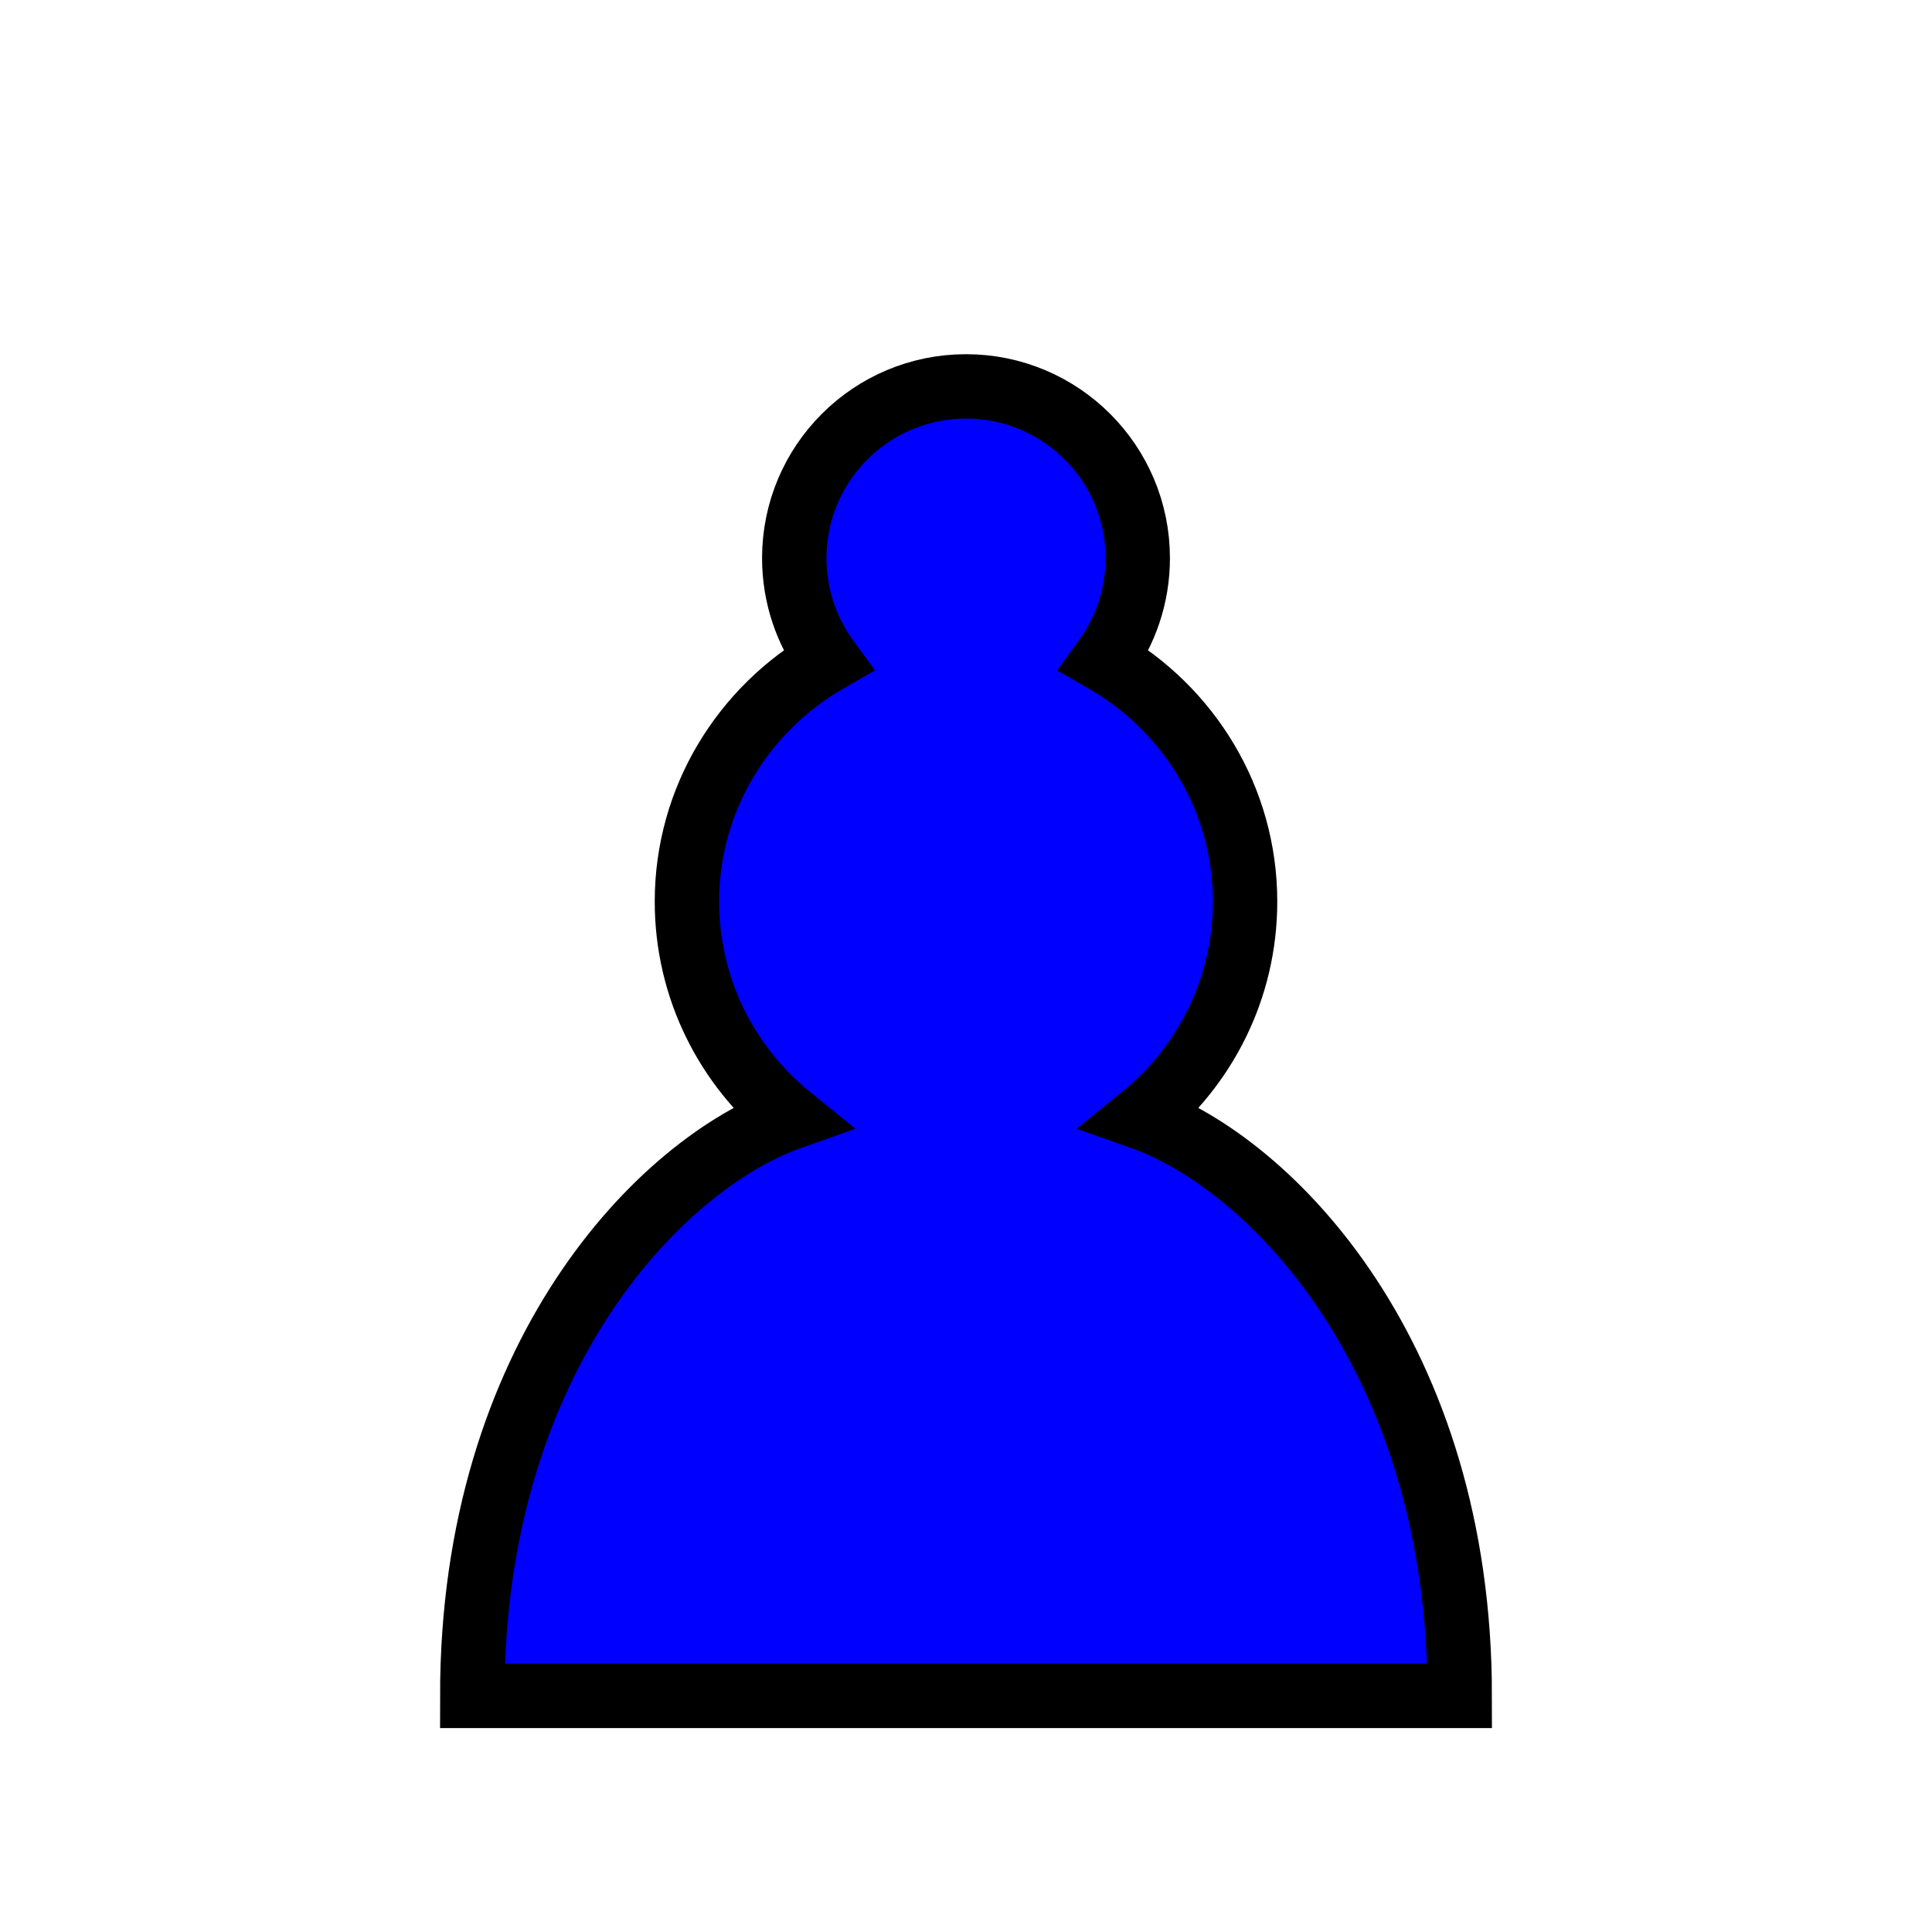
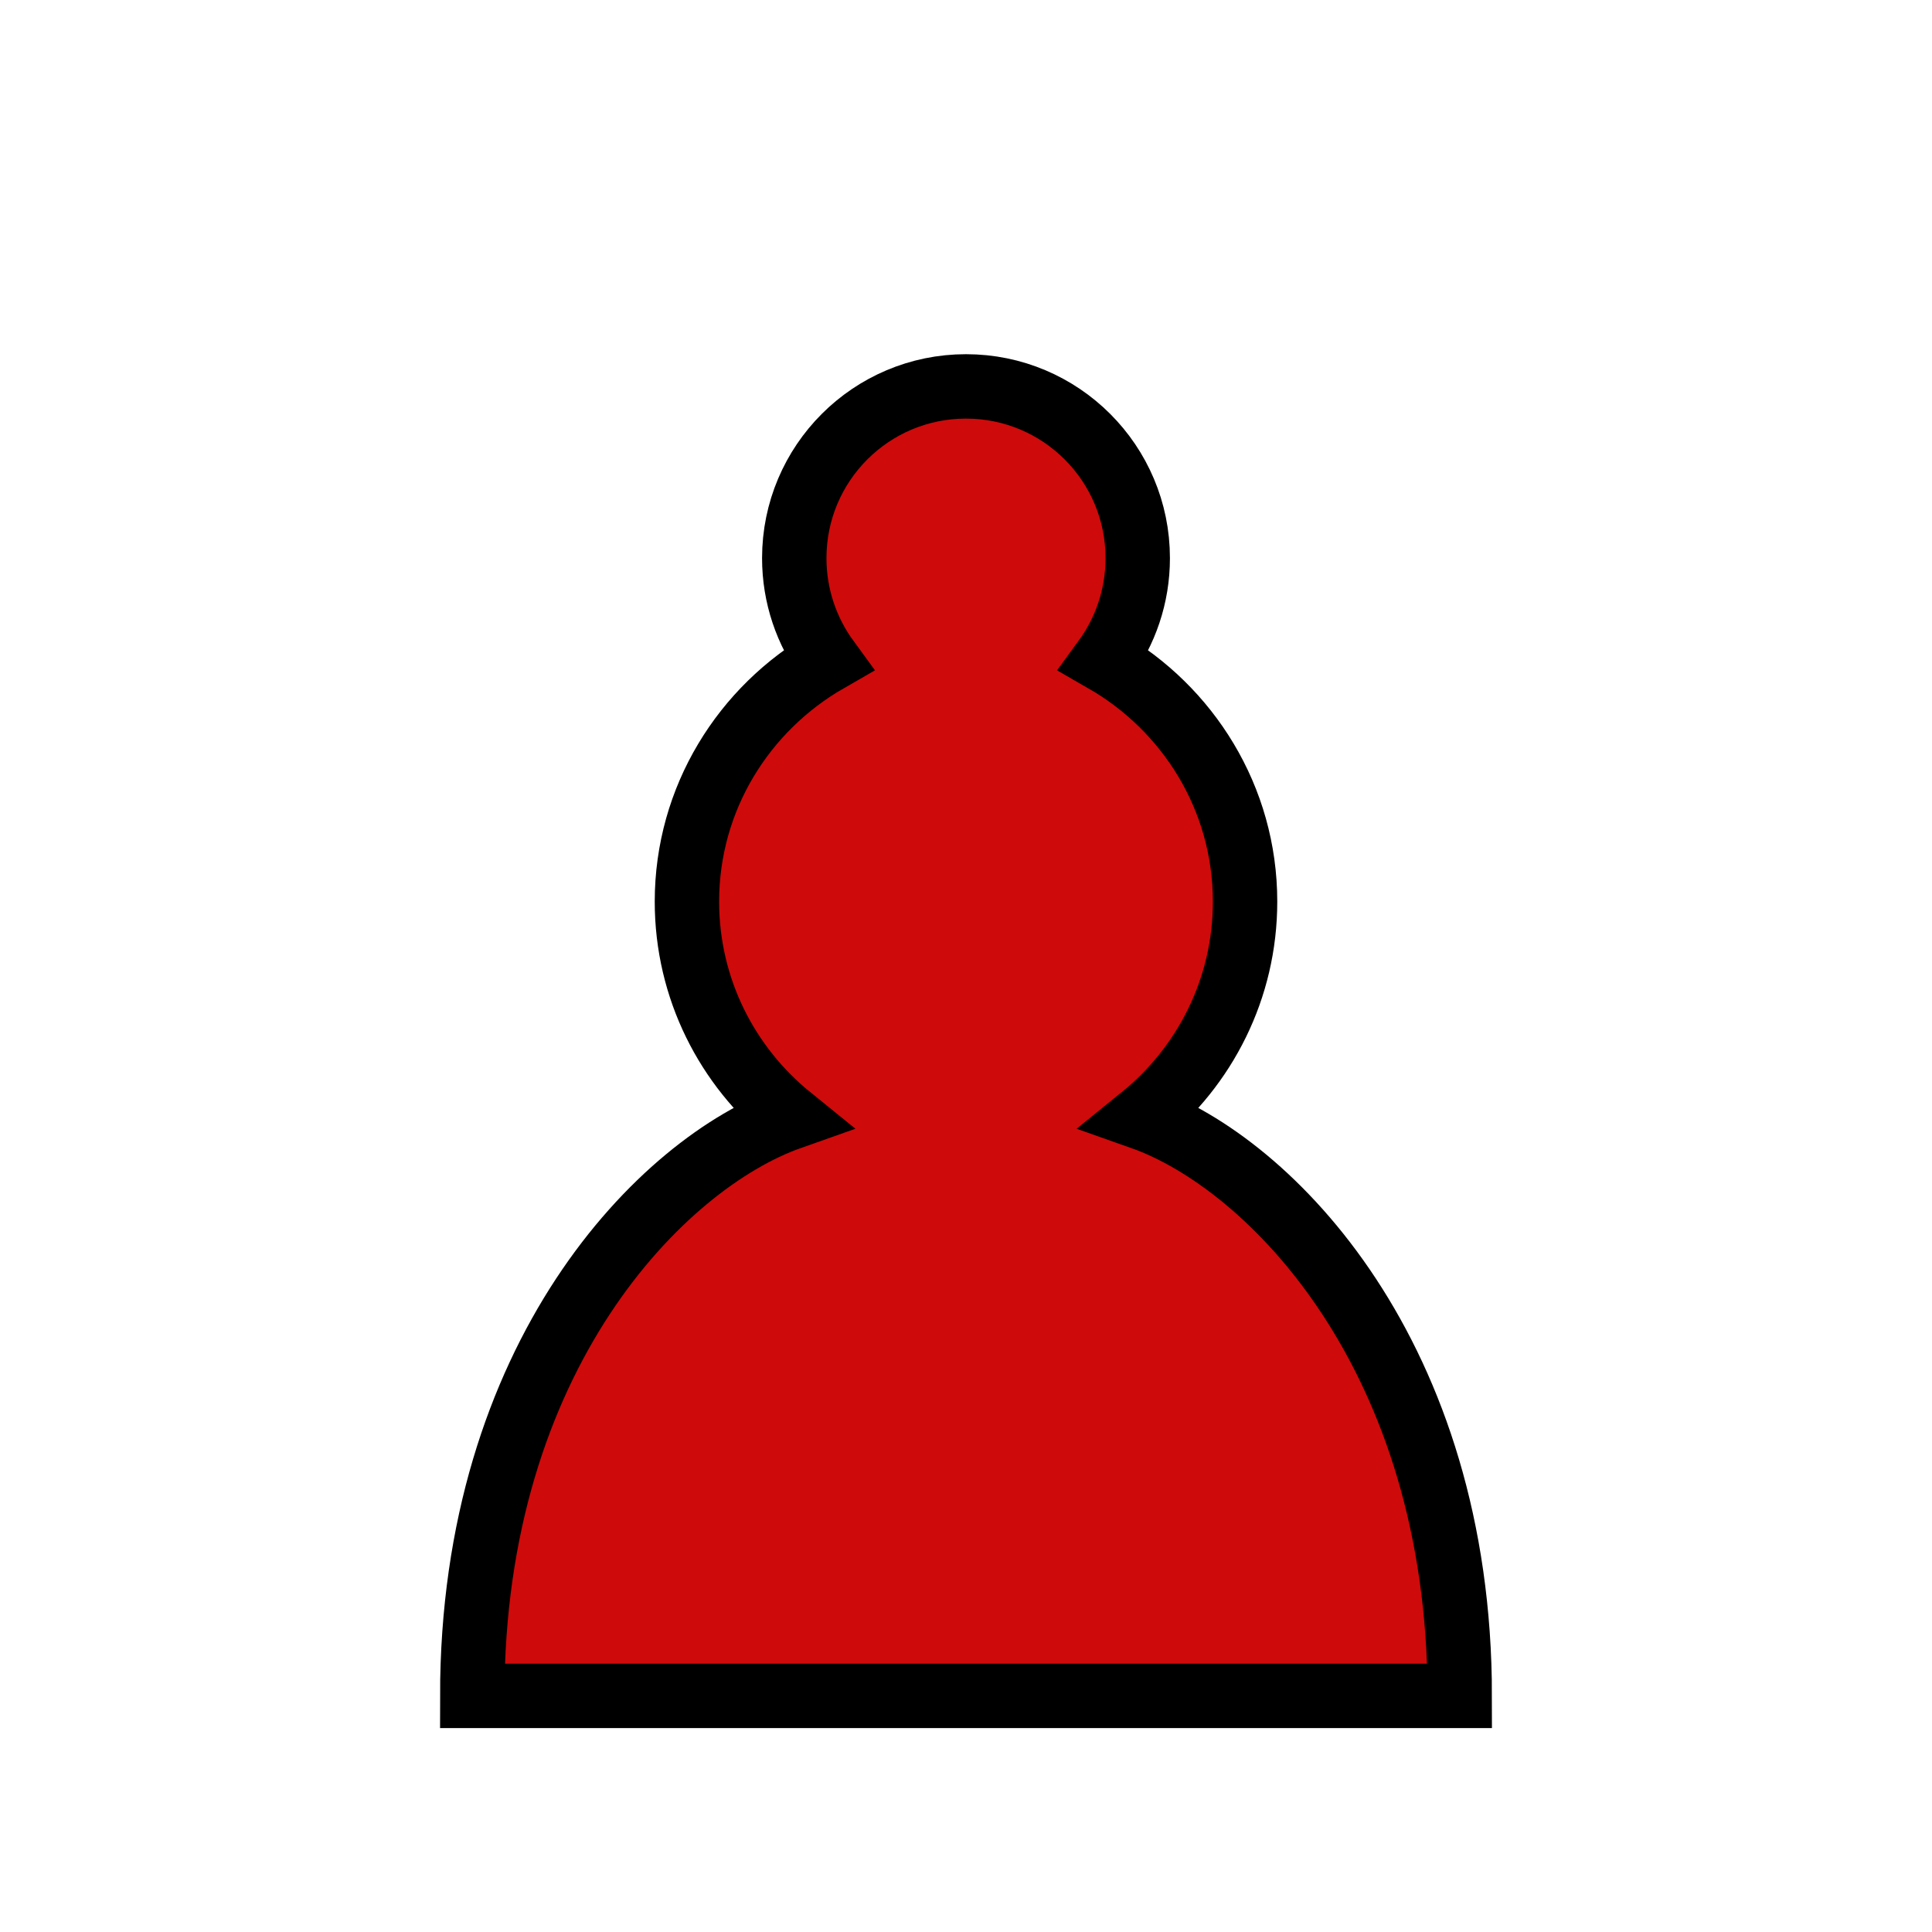
<svg xmlns="http://www.w3.org/2000/svg" version="1.1" width="45" height="45">
-   <path d="m 22.5,9 c -2.21,0 -4,1.79 -4,4 0,0.89 0.29,1.71 0.78,2.38 C 17.33,16.5 16,18.59 16,21 c 0,2.03 0.94,3.84 2.41,5.03 C 15.41,27.09 11,31.58 11,39.5 H 34 C 34,31.58 29.59,27.09 26.59,26.03 28.06,24.84 29,23.03 29,21 29,18.59 27.67,16.5 25.72,15.38 26.21,14.71 26.5,13.89 26.5,13 c 0,-2.21 -1.79,-4 -4,-4 z" style="opacity:1; fill:#0000ff; fill-opacity:1; fill-rule:nonzero; stroke:#000000; stroke-width:1.5; stroke-linecap:round; stroke-linejoin:miter; stroke-miterlimit:4; stroke-dasharray:none; stroke-opacity:1;" />
+   <path d="m 22.5,9 c -2.21,0 -4,1.79 -4,4 0,0.89 0.29,1.71 0.78,2.38 C 17.33,16.5 16,18.59 16,21 c 0,2.03 0.94,3.84 2.41,5.03 C 15.41,27.09 11,31.58 11,39.5 H 34 C 34,31.58 29.59,27.09 26.59,26.03 28.06,24.84 29,23.03 29,21 29,18.59 27.67,16.5 25.72,15.38 26.21,14.71 26.5,13.89 26.5,13 c 0,-2.21 -1.79,-4 -4,-4 z" style="opacity:1; fill:#cf0a0a; fill-opacity:1; fill-rule:nonzero; stroke:#000000; stroke-width:1.5; stroke-linecap:round; stroke-linejoin:miter; stroke-miterlimit:4; stroke-dasharray:none; stroke-opacity:1;" />
</svg>
